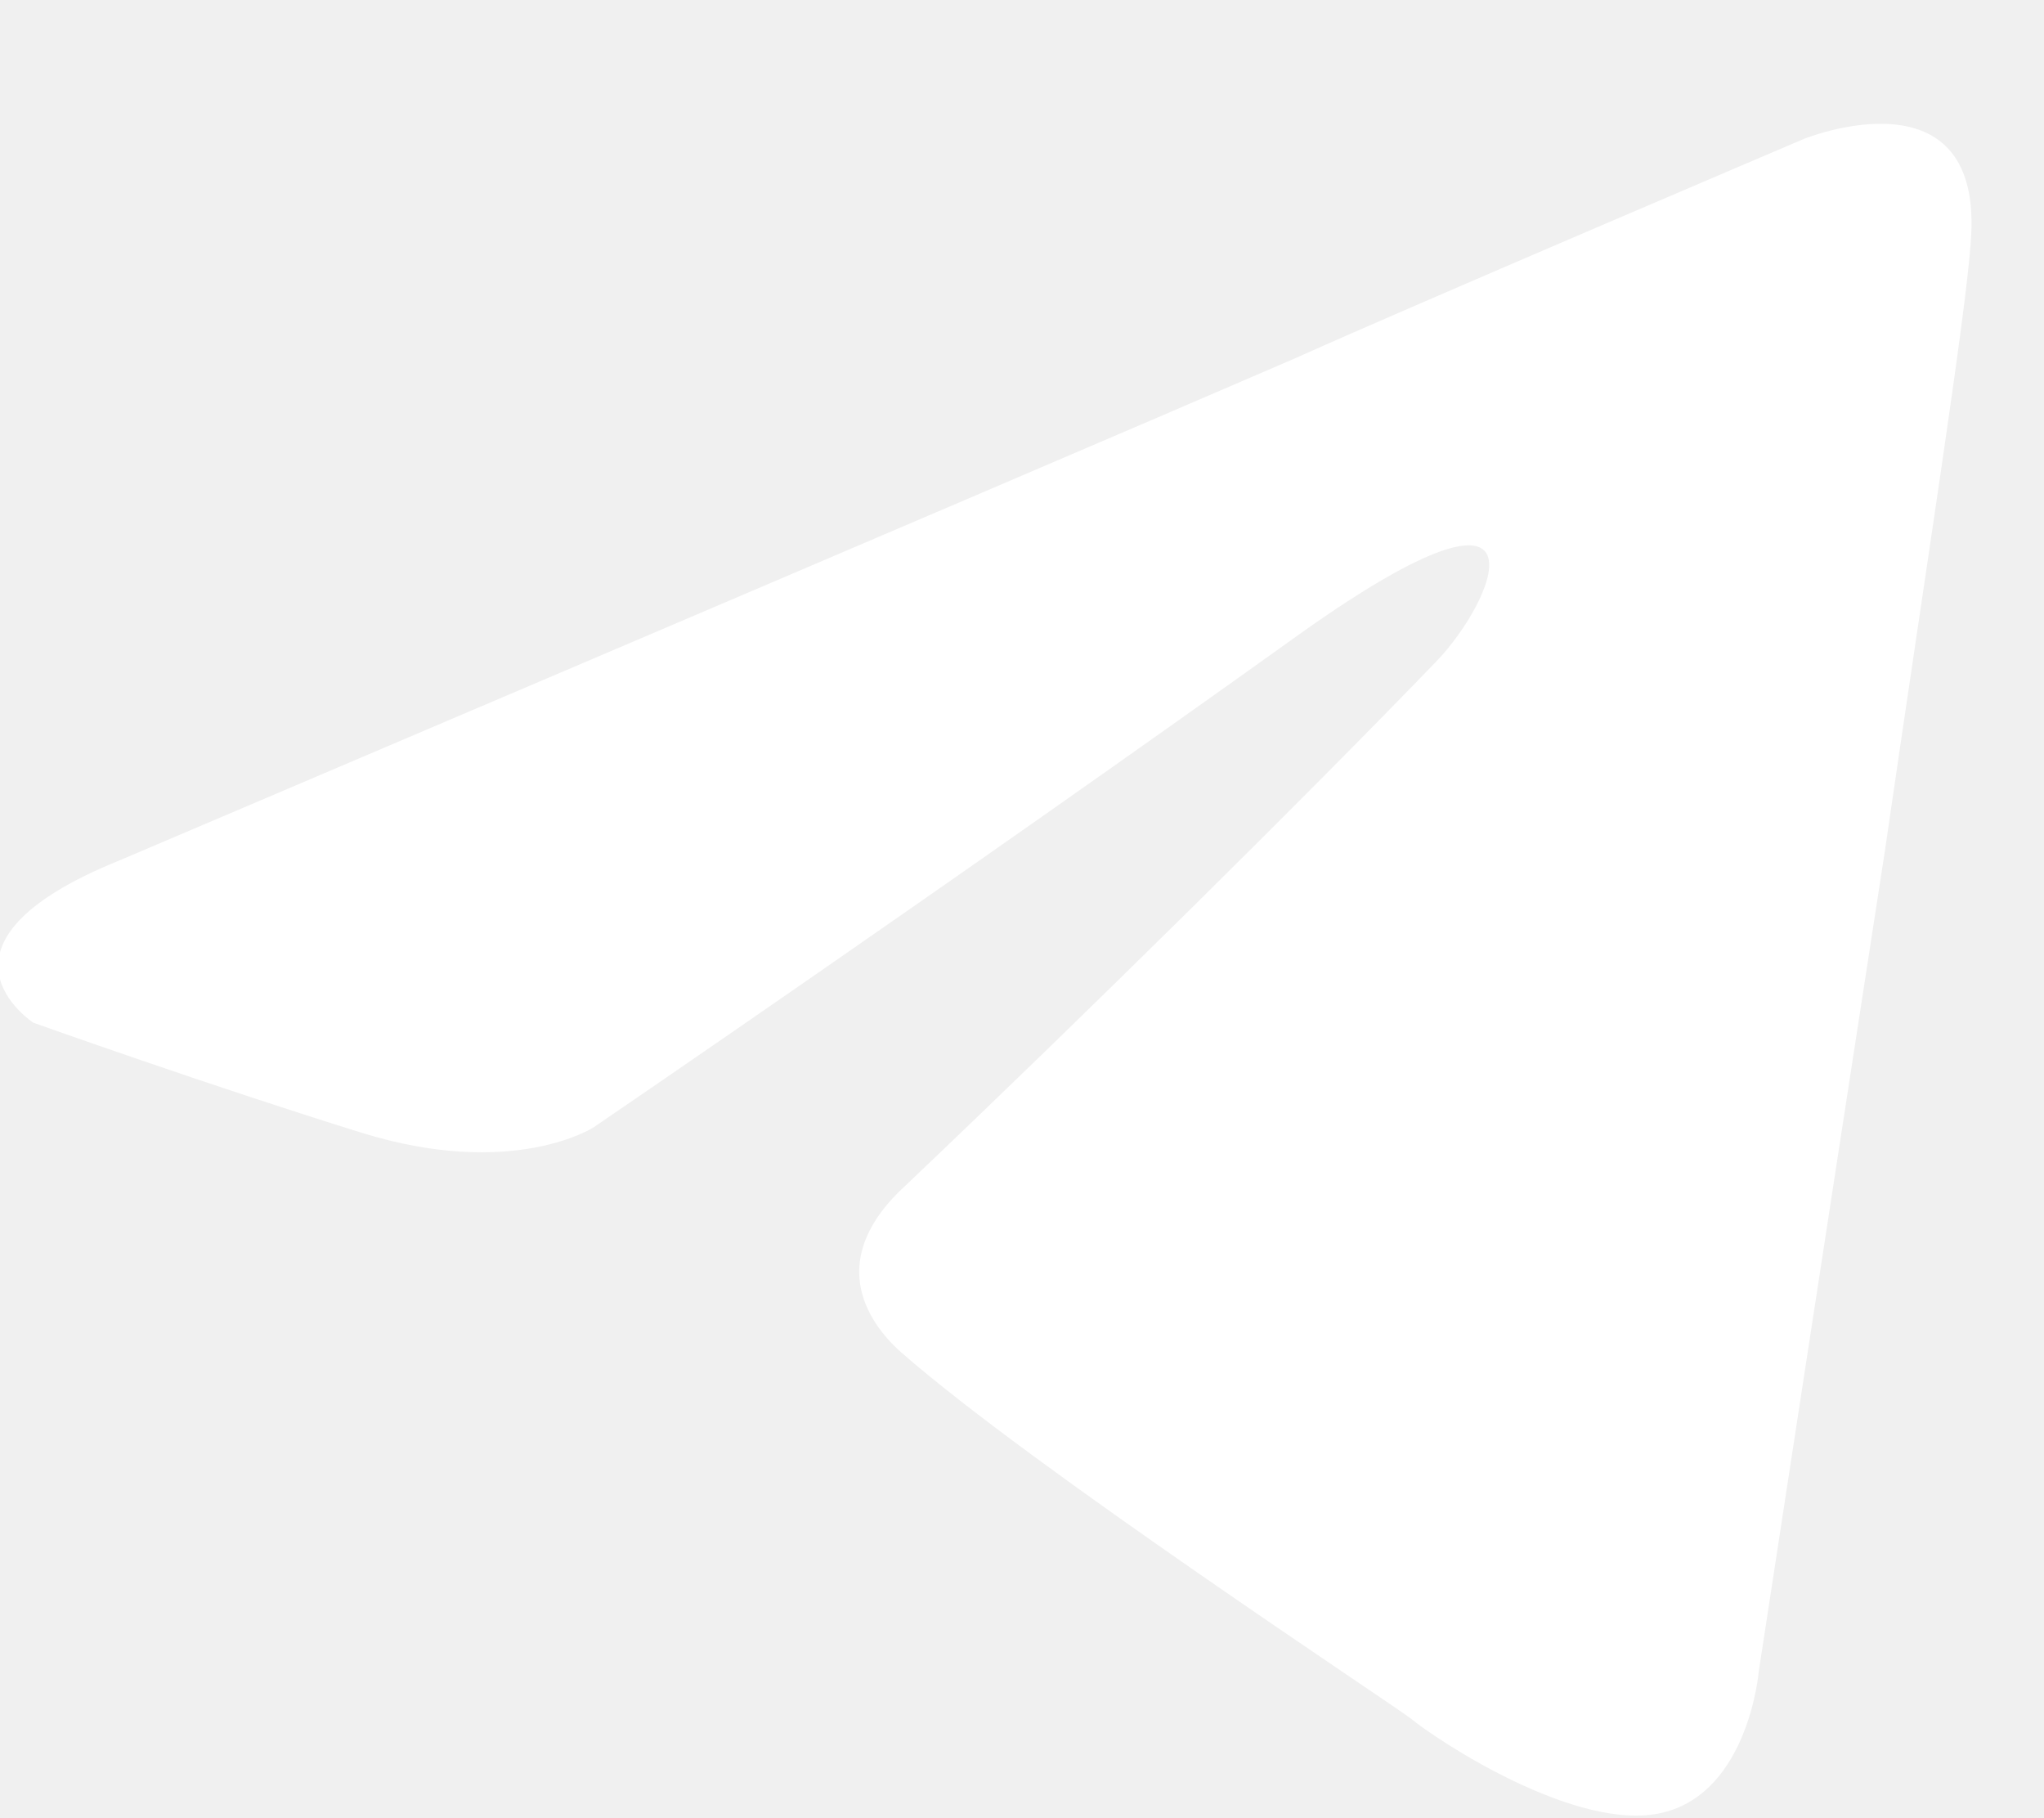
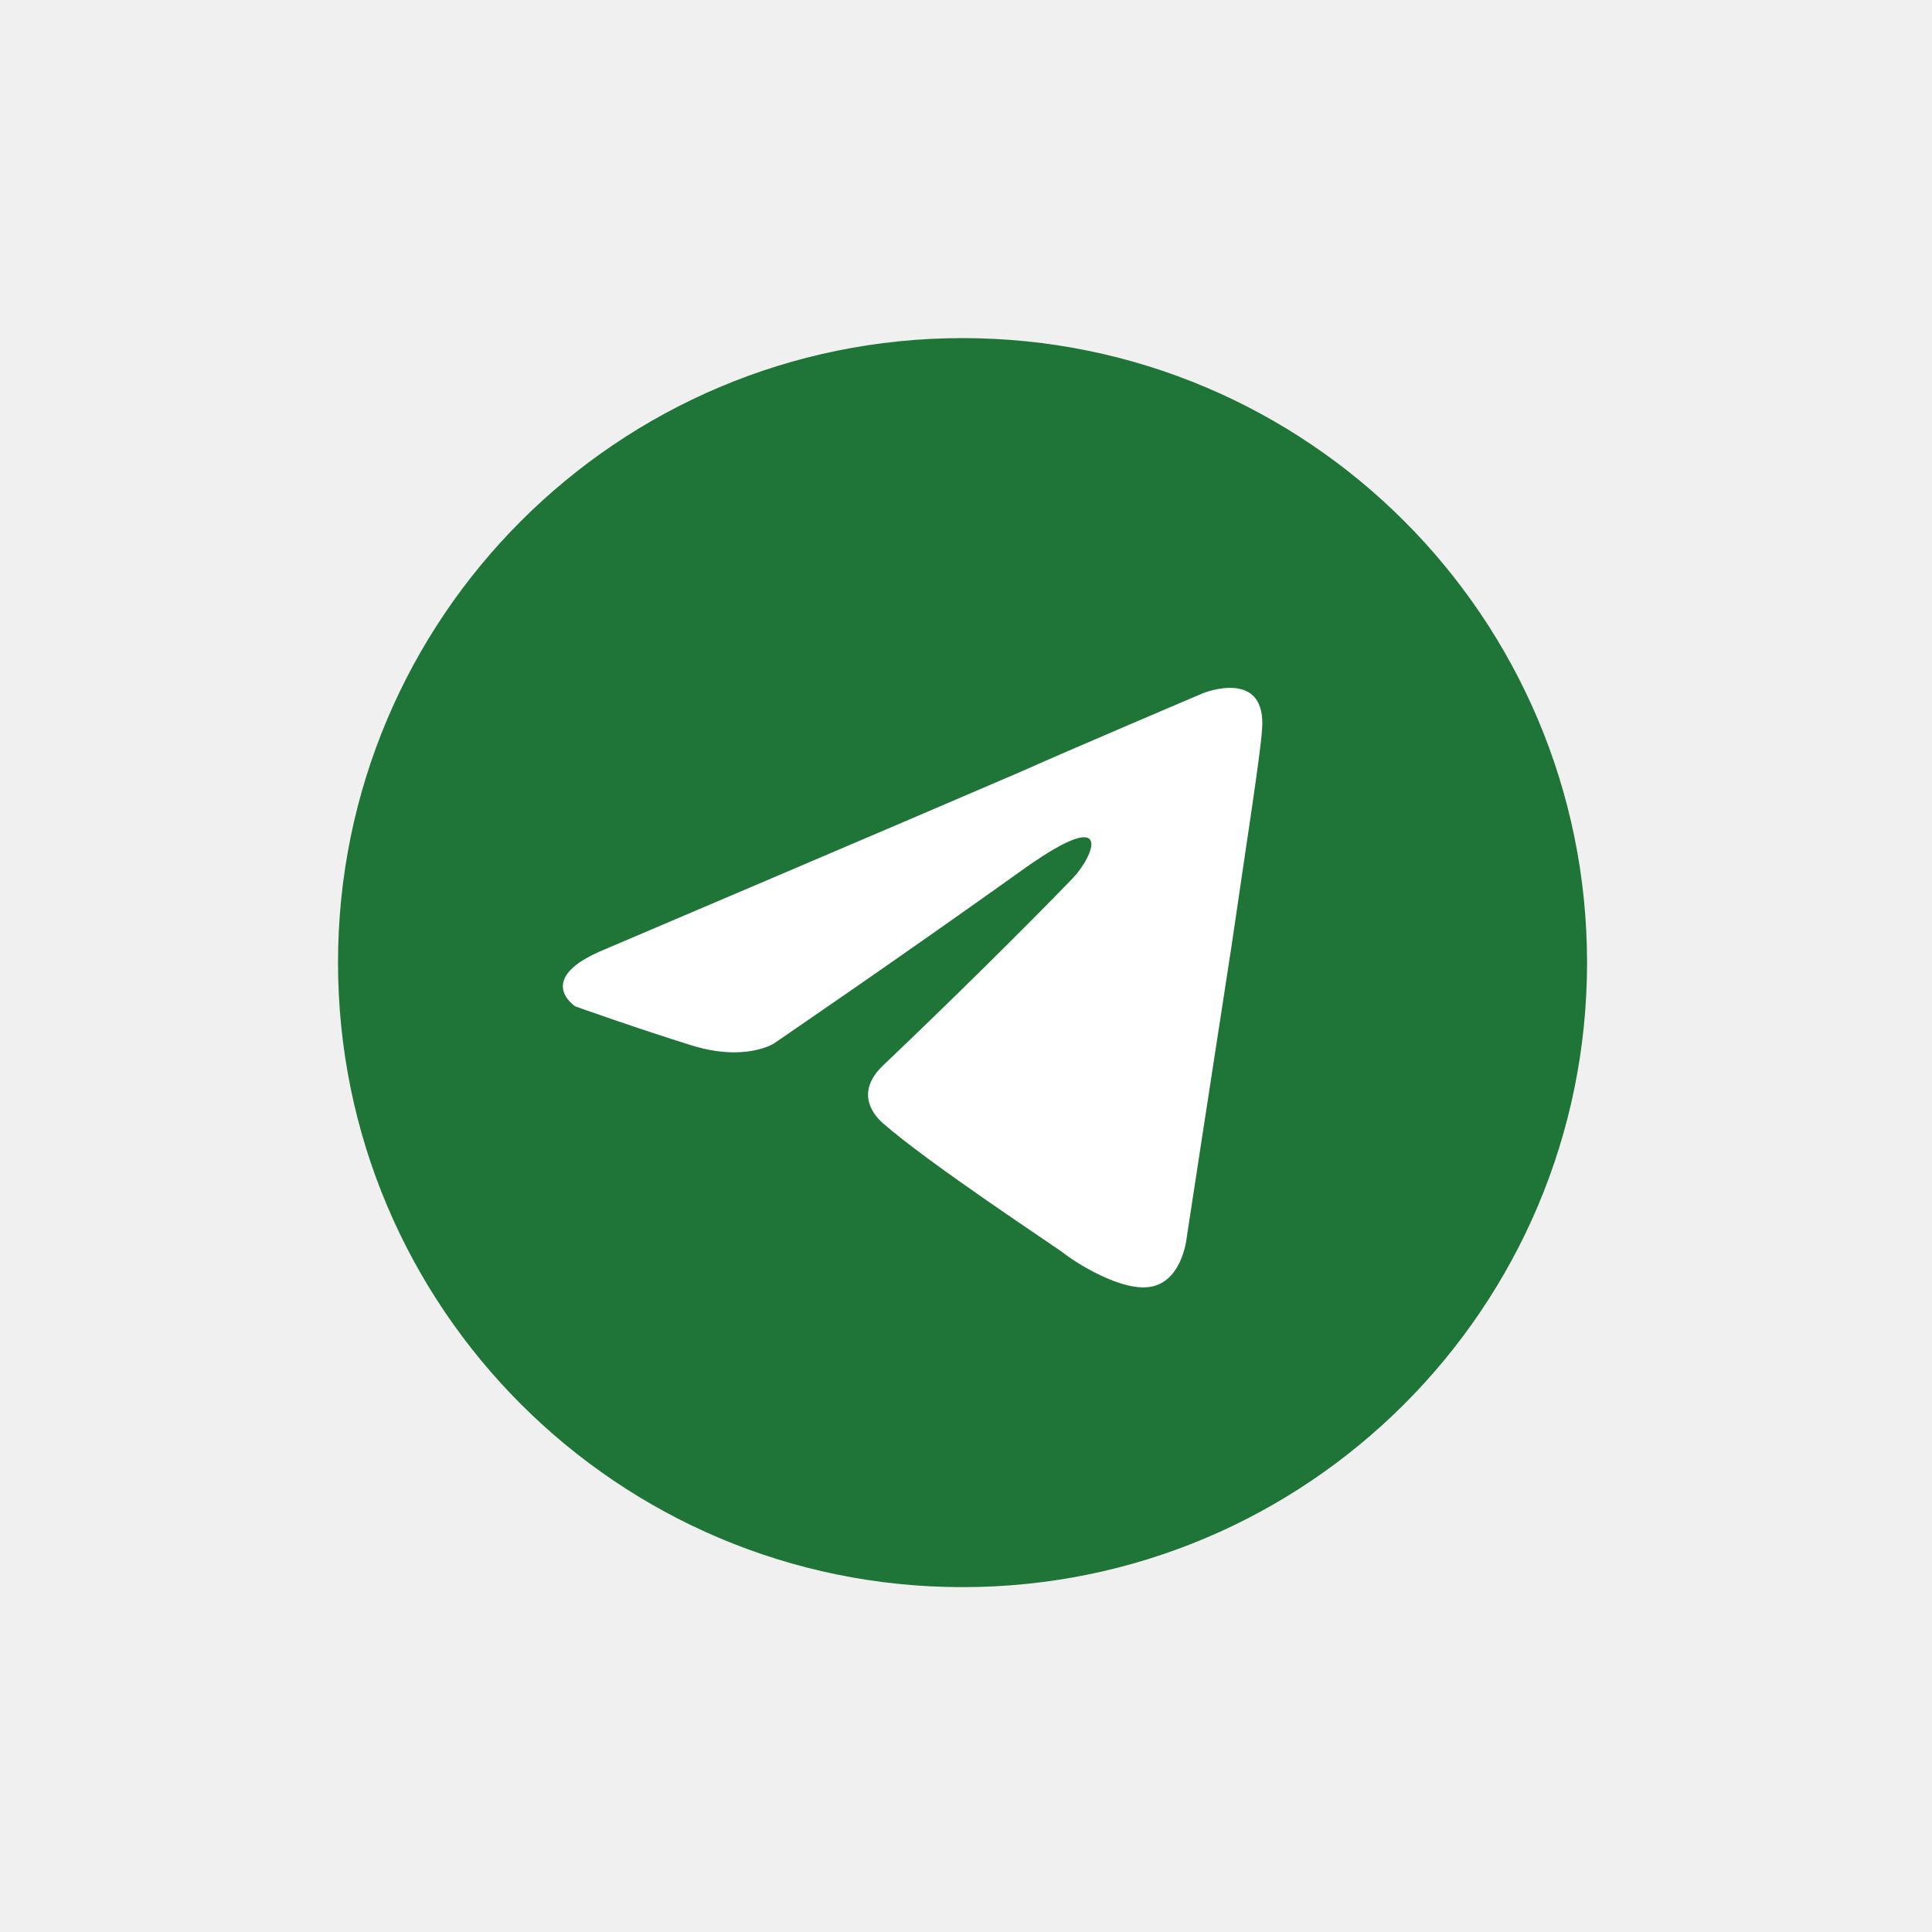
- <svg xmlns="http://www.w3.org/2000/svg" width="9" height="8" viewBox="0 0 9 8" fill="none">
-   <path d="M0.525 3.788C0.525 3.788 4.368 2.154 5.701 1.578C6.212 1.348 7.944 0.611 7.944 0.611C7.944 0.611 8.744 0.288 8.677 1.071C8.655 1.394 8.477 2.522 8.3 3.742C8.033 5.469 7.744 7.358 7.744 7.358C7.744 7.358 7.7 7.887 7.322 7.979C6.945 8.071 6.323 7.657 6.212 7.565C6.123 7.496 4.546 6.46 3.968 5.953C3.812 5.815 3.635 5.538 3.99 5.216C4.79 4.456 5.745 3.512 6.323 2.913C6.589 2.637 6.856 1.992 5.745 2.775C4.168 3.904 2.613 4.963 2.613 4.963C2.613 4.963 2.258 5.193 1.591 4.986C0.925 4.779 0.147 4.502 0.147 4.502C0.147 4.502 -0.386 4.157 0.525 3.788Z" fill="white" />
+ <svg xmlns="http://www.w3.org/2000/svg" viewBox="0 0 24 24" fill="none">
+   <path d="M11.957 19.716C16.242 19.716 19.715 16.243 19.715 11.958C19.715 7.674 16.242 4.2 11.957 4.2C7.673 4.2 4.199 7.674 4.199 11.958C4.199 16.243 7.673 19.716 11.957 19.716Z" fill="#1F7437" />
+   <path d="M7.525 11.788C7.525 11.788 11.368 10.153 12.701 9.578C13.211 9.348 14.944 8.611 14.944 8.611C14.944 8.611 15.744 8.288 15.677 9.071C15.655 9.394 15.477 10.522 15.3 11.742C15.033 13.469 14.744 15.358 14.744 15.358C14.744 15.358 14.7 15.887 14.322 15.979C13.945 16.071 13.323 15.657 13.211 15.565C13.123 15.496 11.546 14.46 10.968 13.953C10.812 13.815 10.635 13.539 10.99 13.216C11.79 12.456 12.745 11.512 13.323 10.913C13.589 10.637 13.856 9.992 12.745 10.775C11.168 11.903 9.613 12.963 9.613 12.963C9.613 12.963 9.258 13.193 8.591 12.986C7.925 12.779 7.147 12.502 7.147 12.502C7.147 12.502 6.614 12.157 7.525 11.788Z" fill="white" />
</svg>
